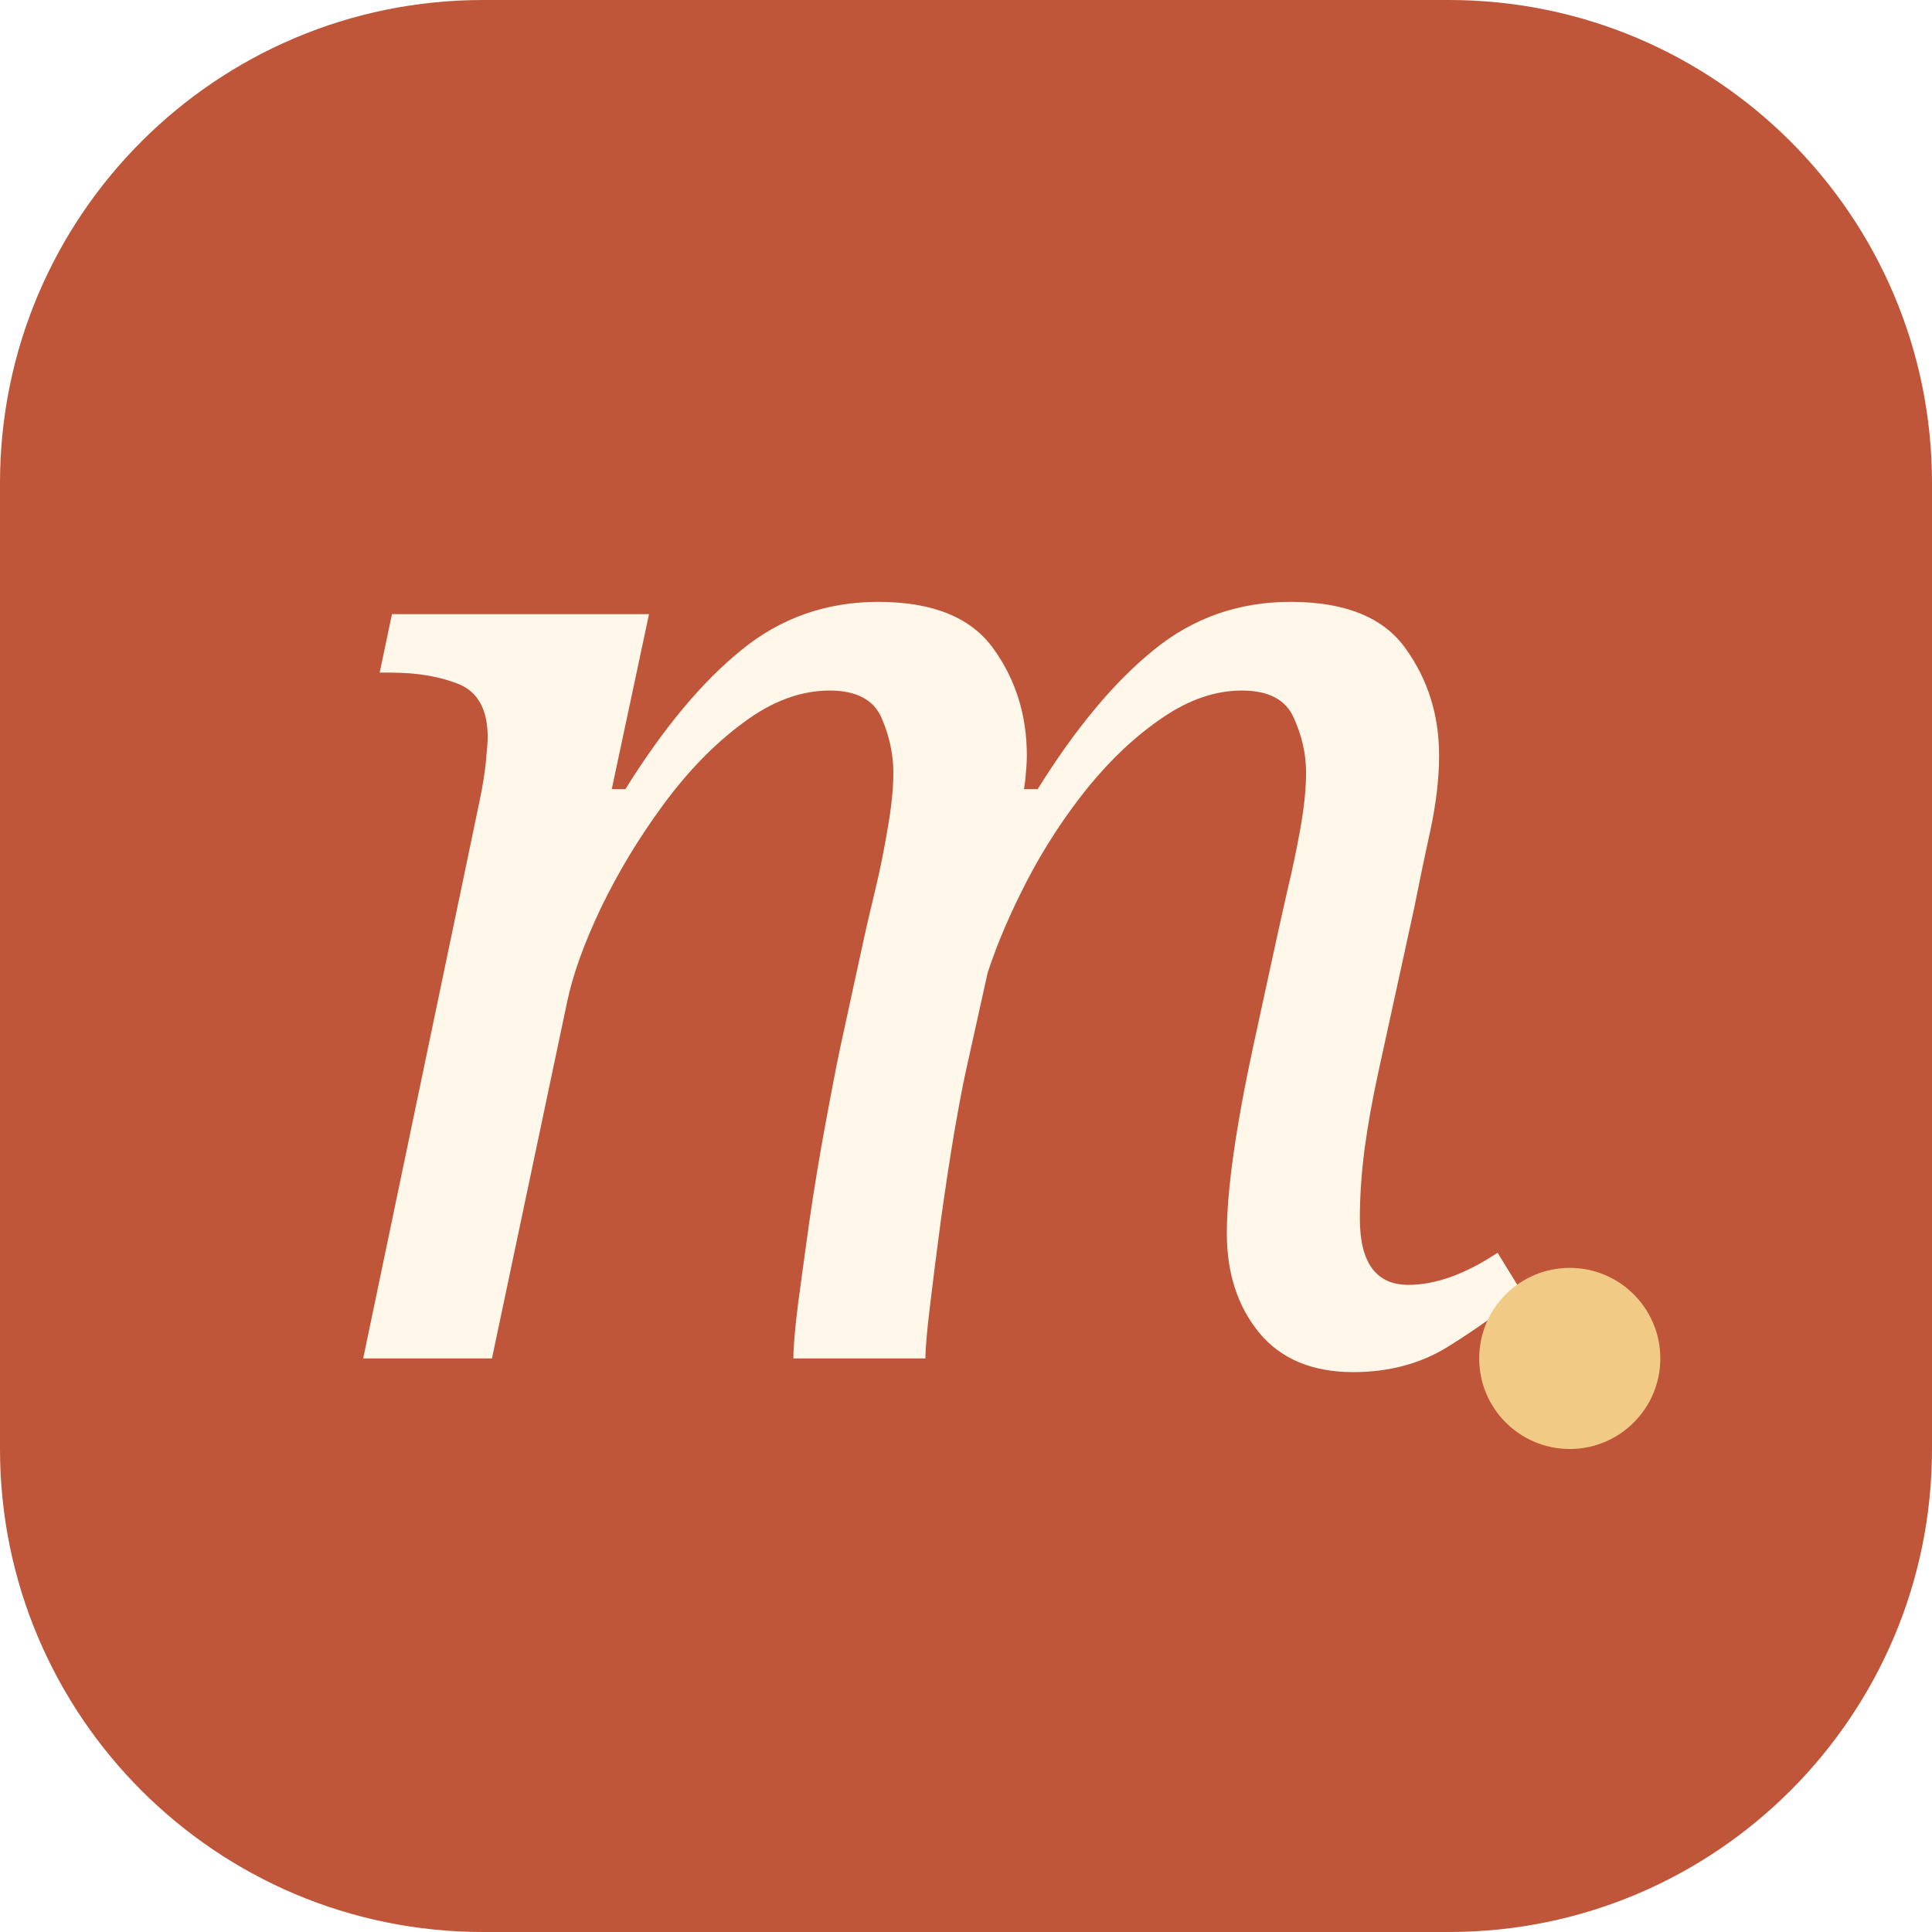
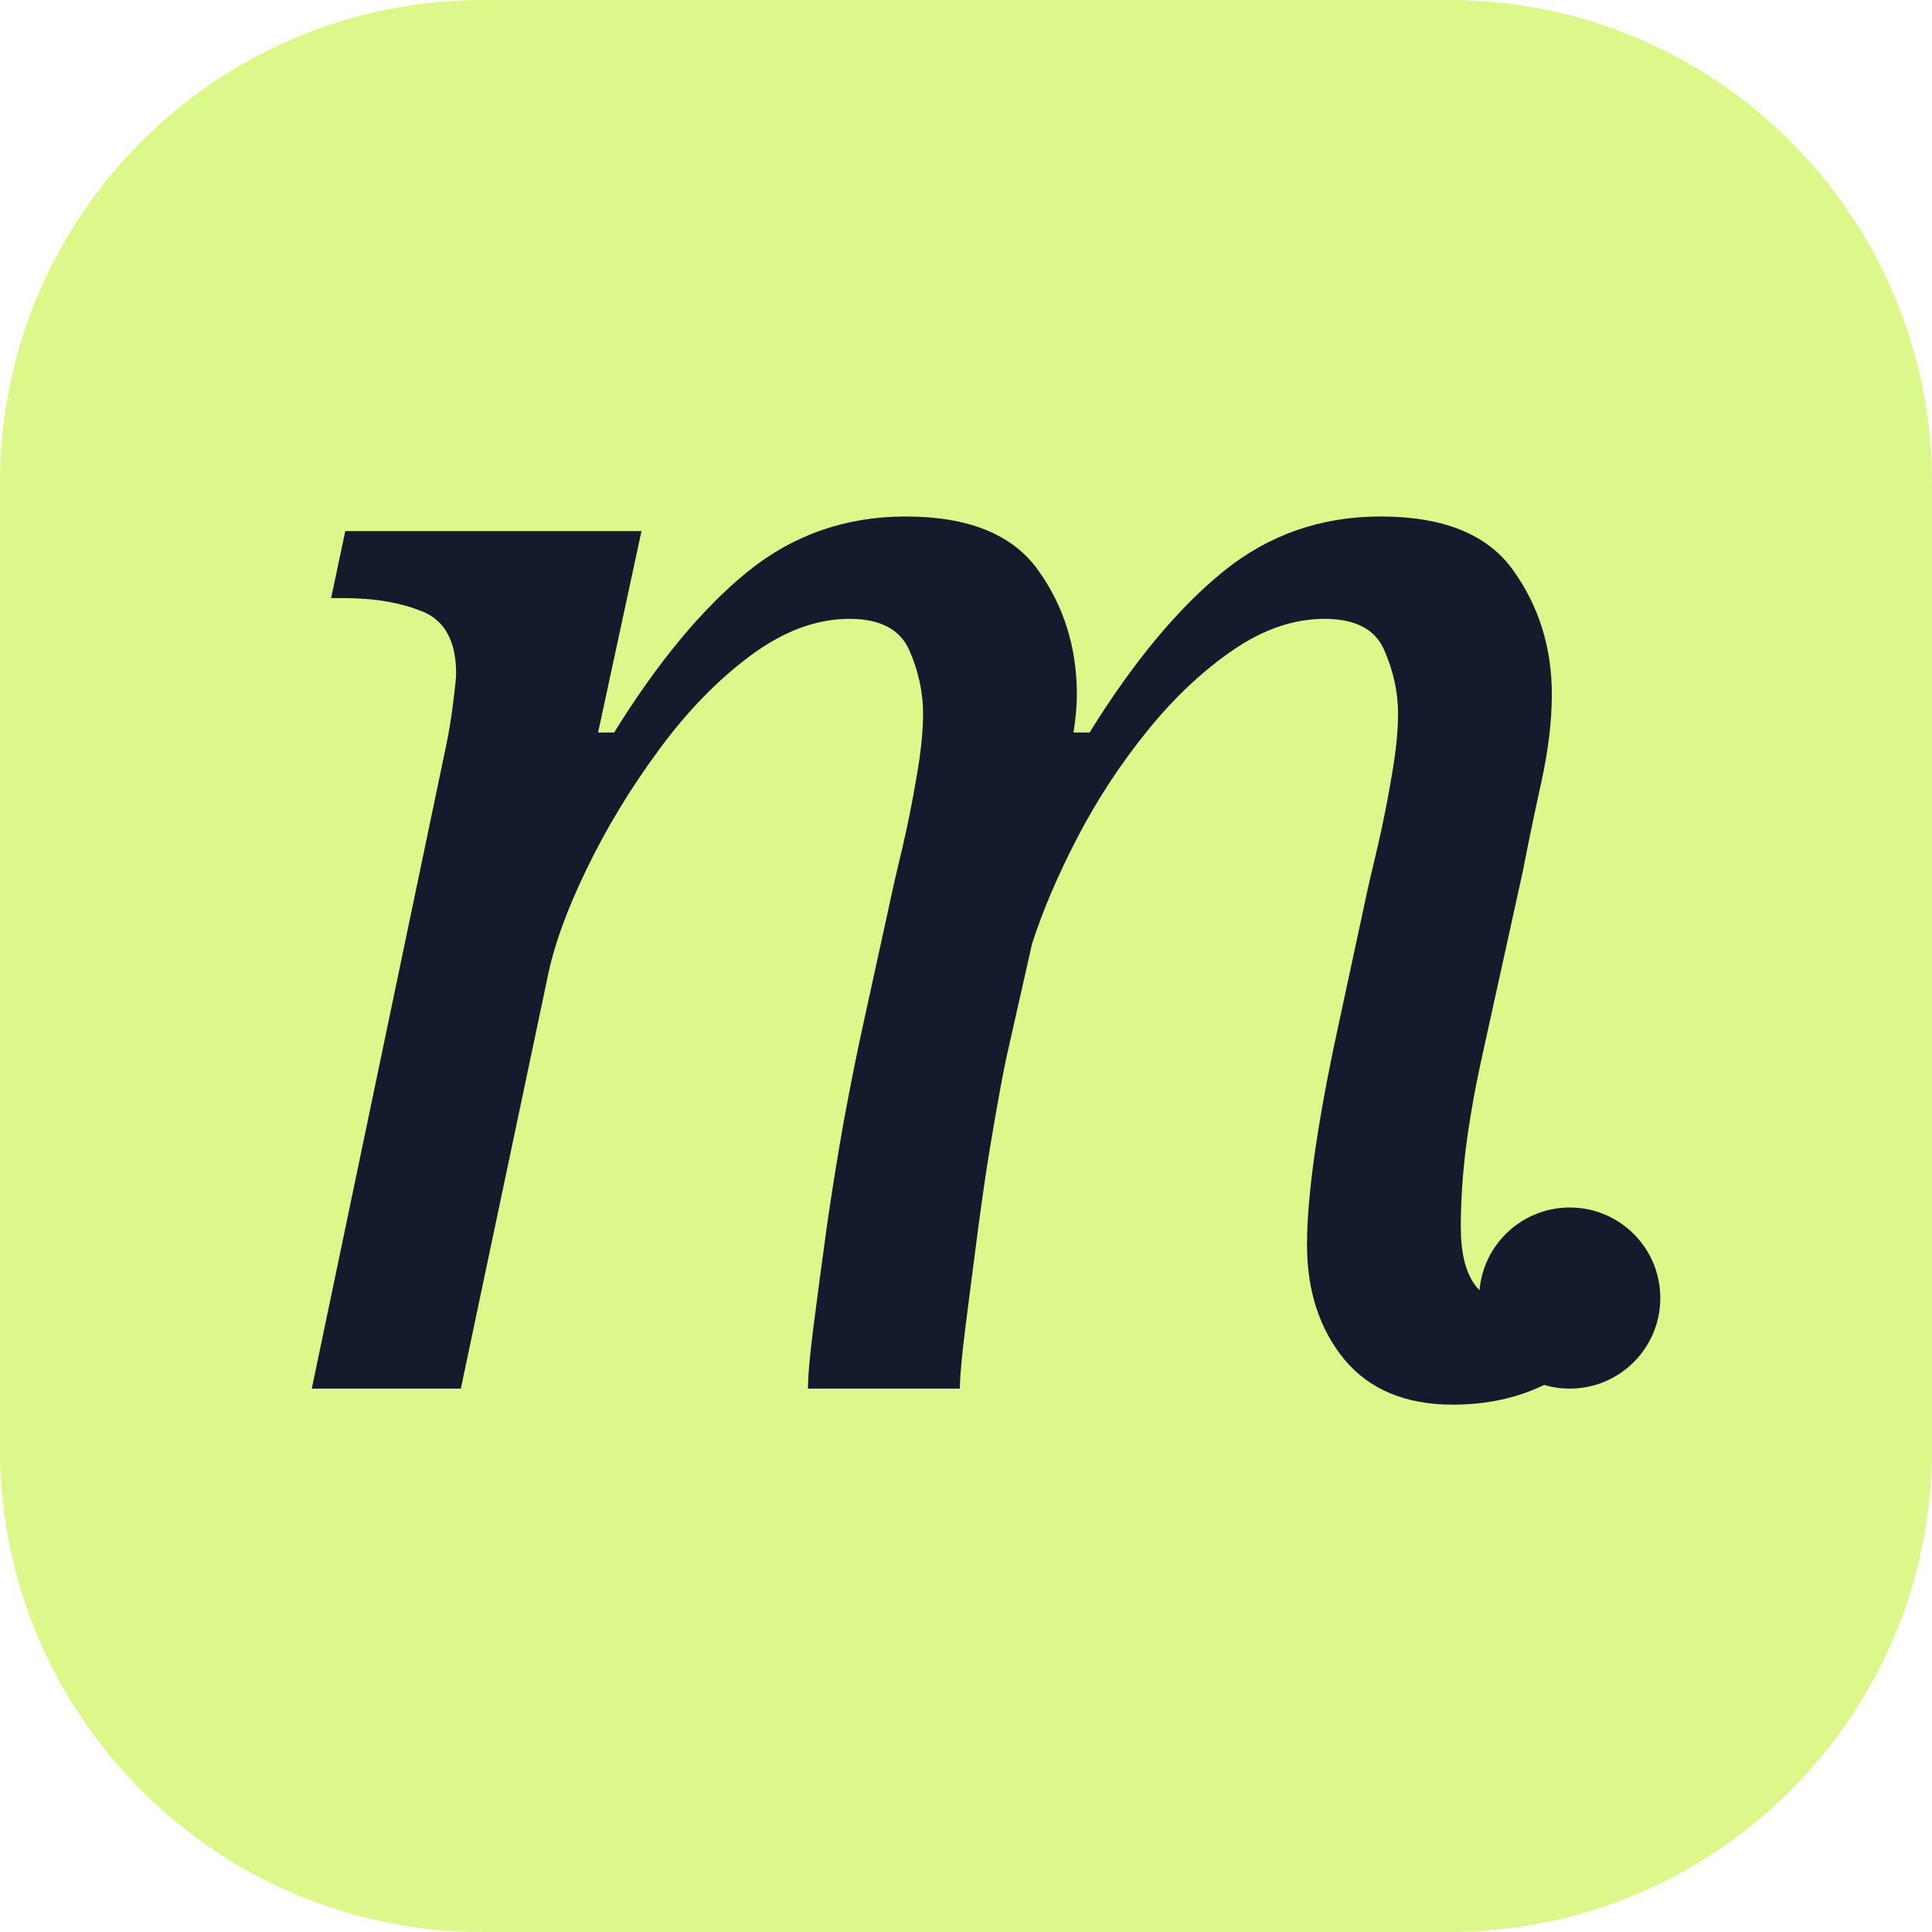
<svg xmlns="http://www.w3.org/2000/svg" viewBox="0 0 64 64">
-   <rect width="64" height="64" rx="16" fill="#bf563a" />
-   <text x="10" y="45" font-family="Georgia" font-style="italic" font-size="46" fill="#fff7e9">m</text>
-   <circle cx="52" cy="45" r="3" fill="#f1ca86" />
+   <rect width="64" height="64" rx="16" fill="#ddf88a" />
+   <text x="8" y="46" font-family="Georgia,serif" font-style="italic" font-size="53" fill="#141b2c">m</text>
+   <circle cx="52" cy="43" r="3" fill="#141b2c" />
</svg>
